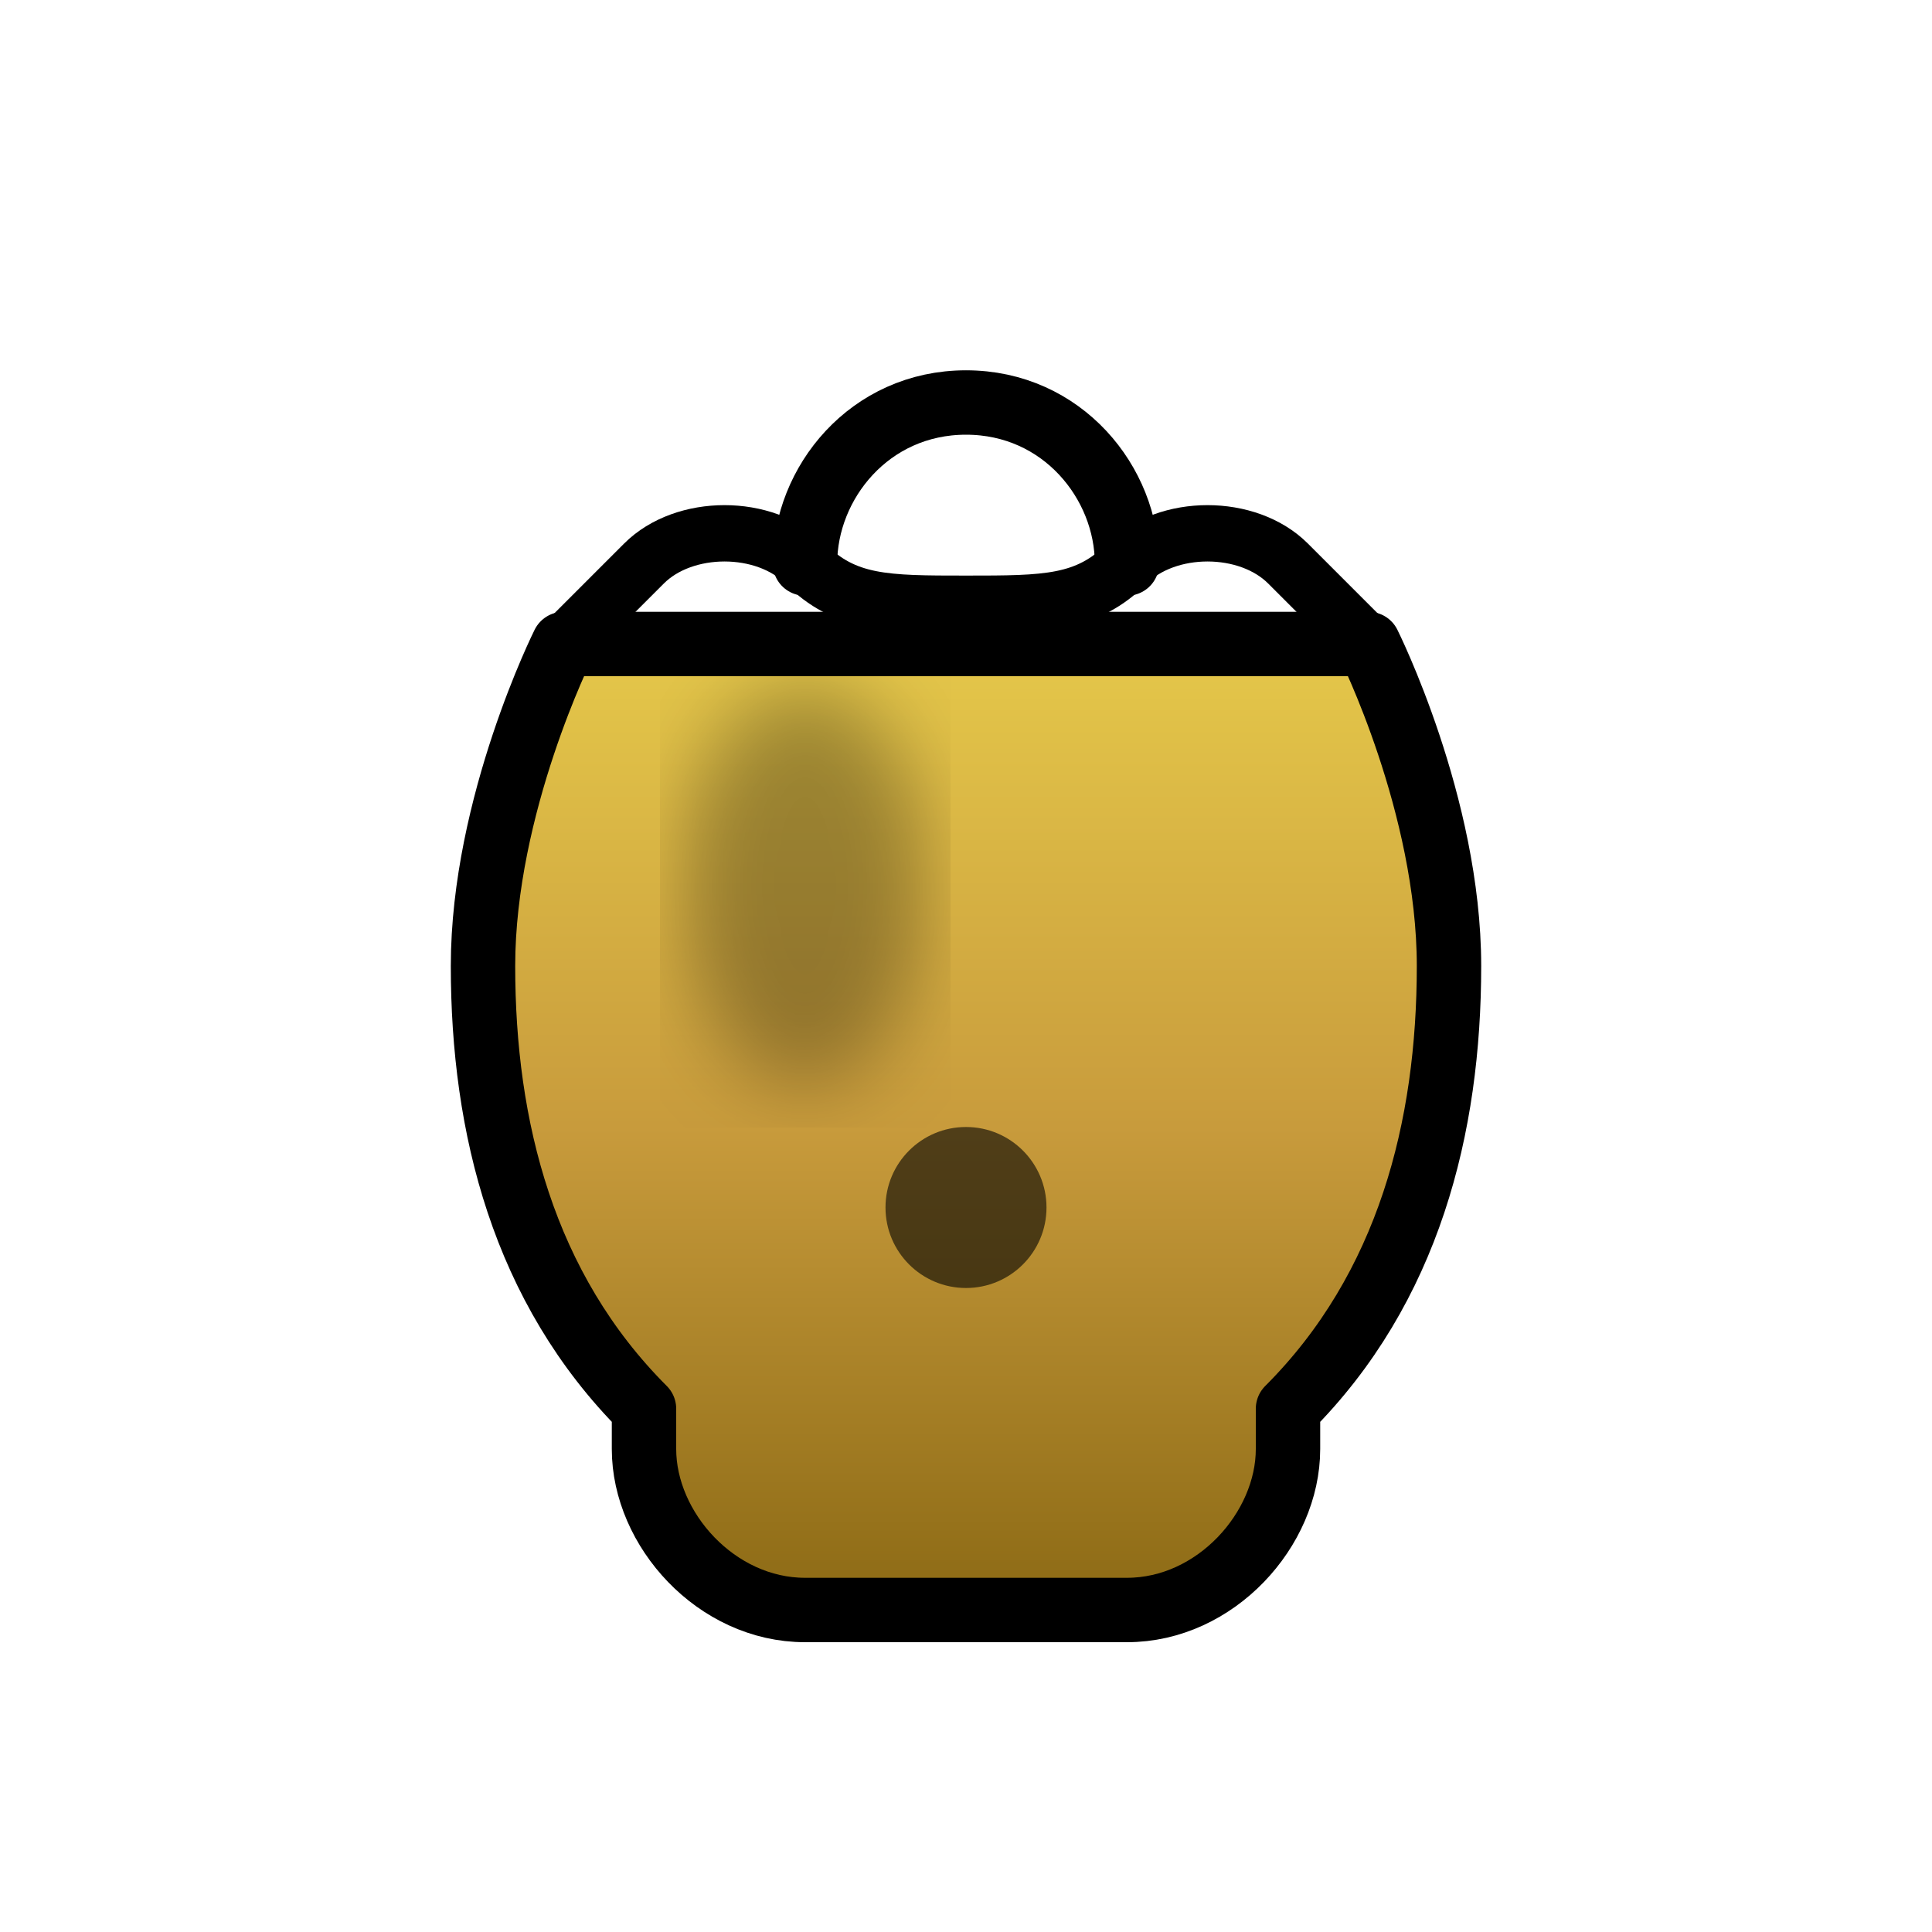
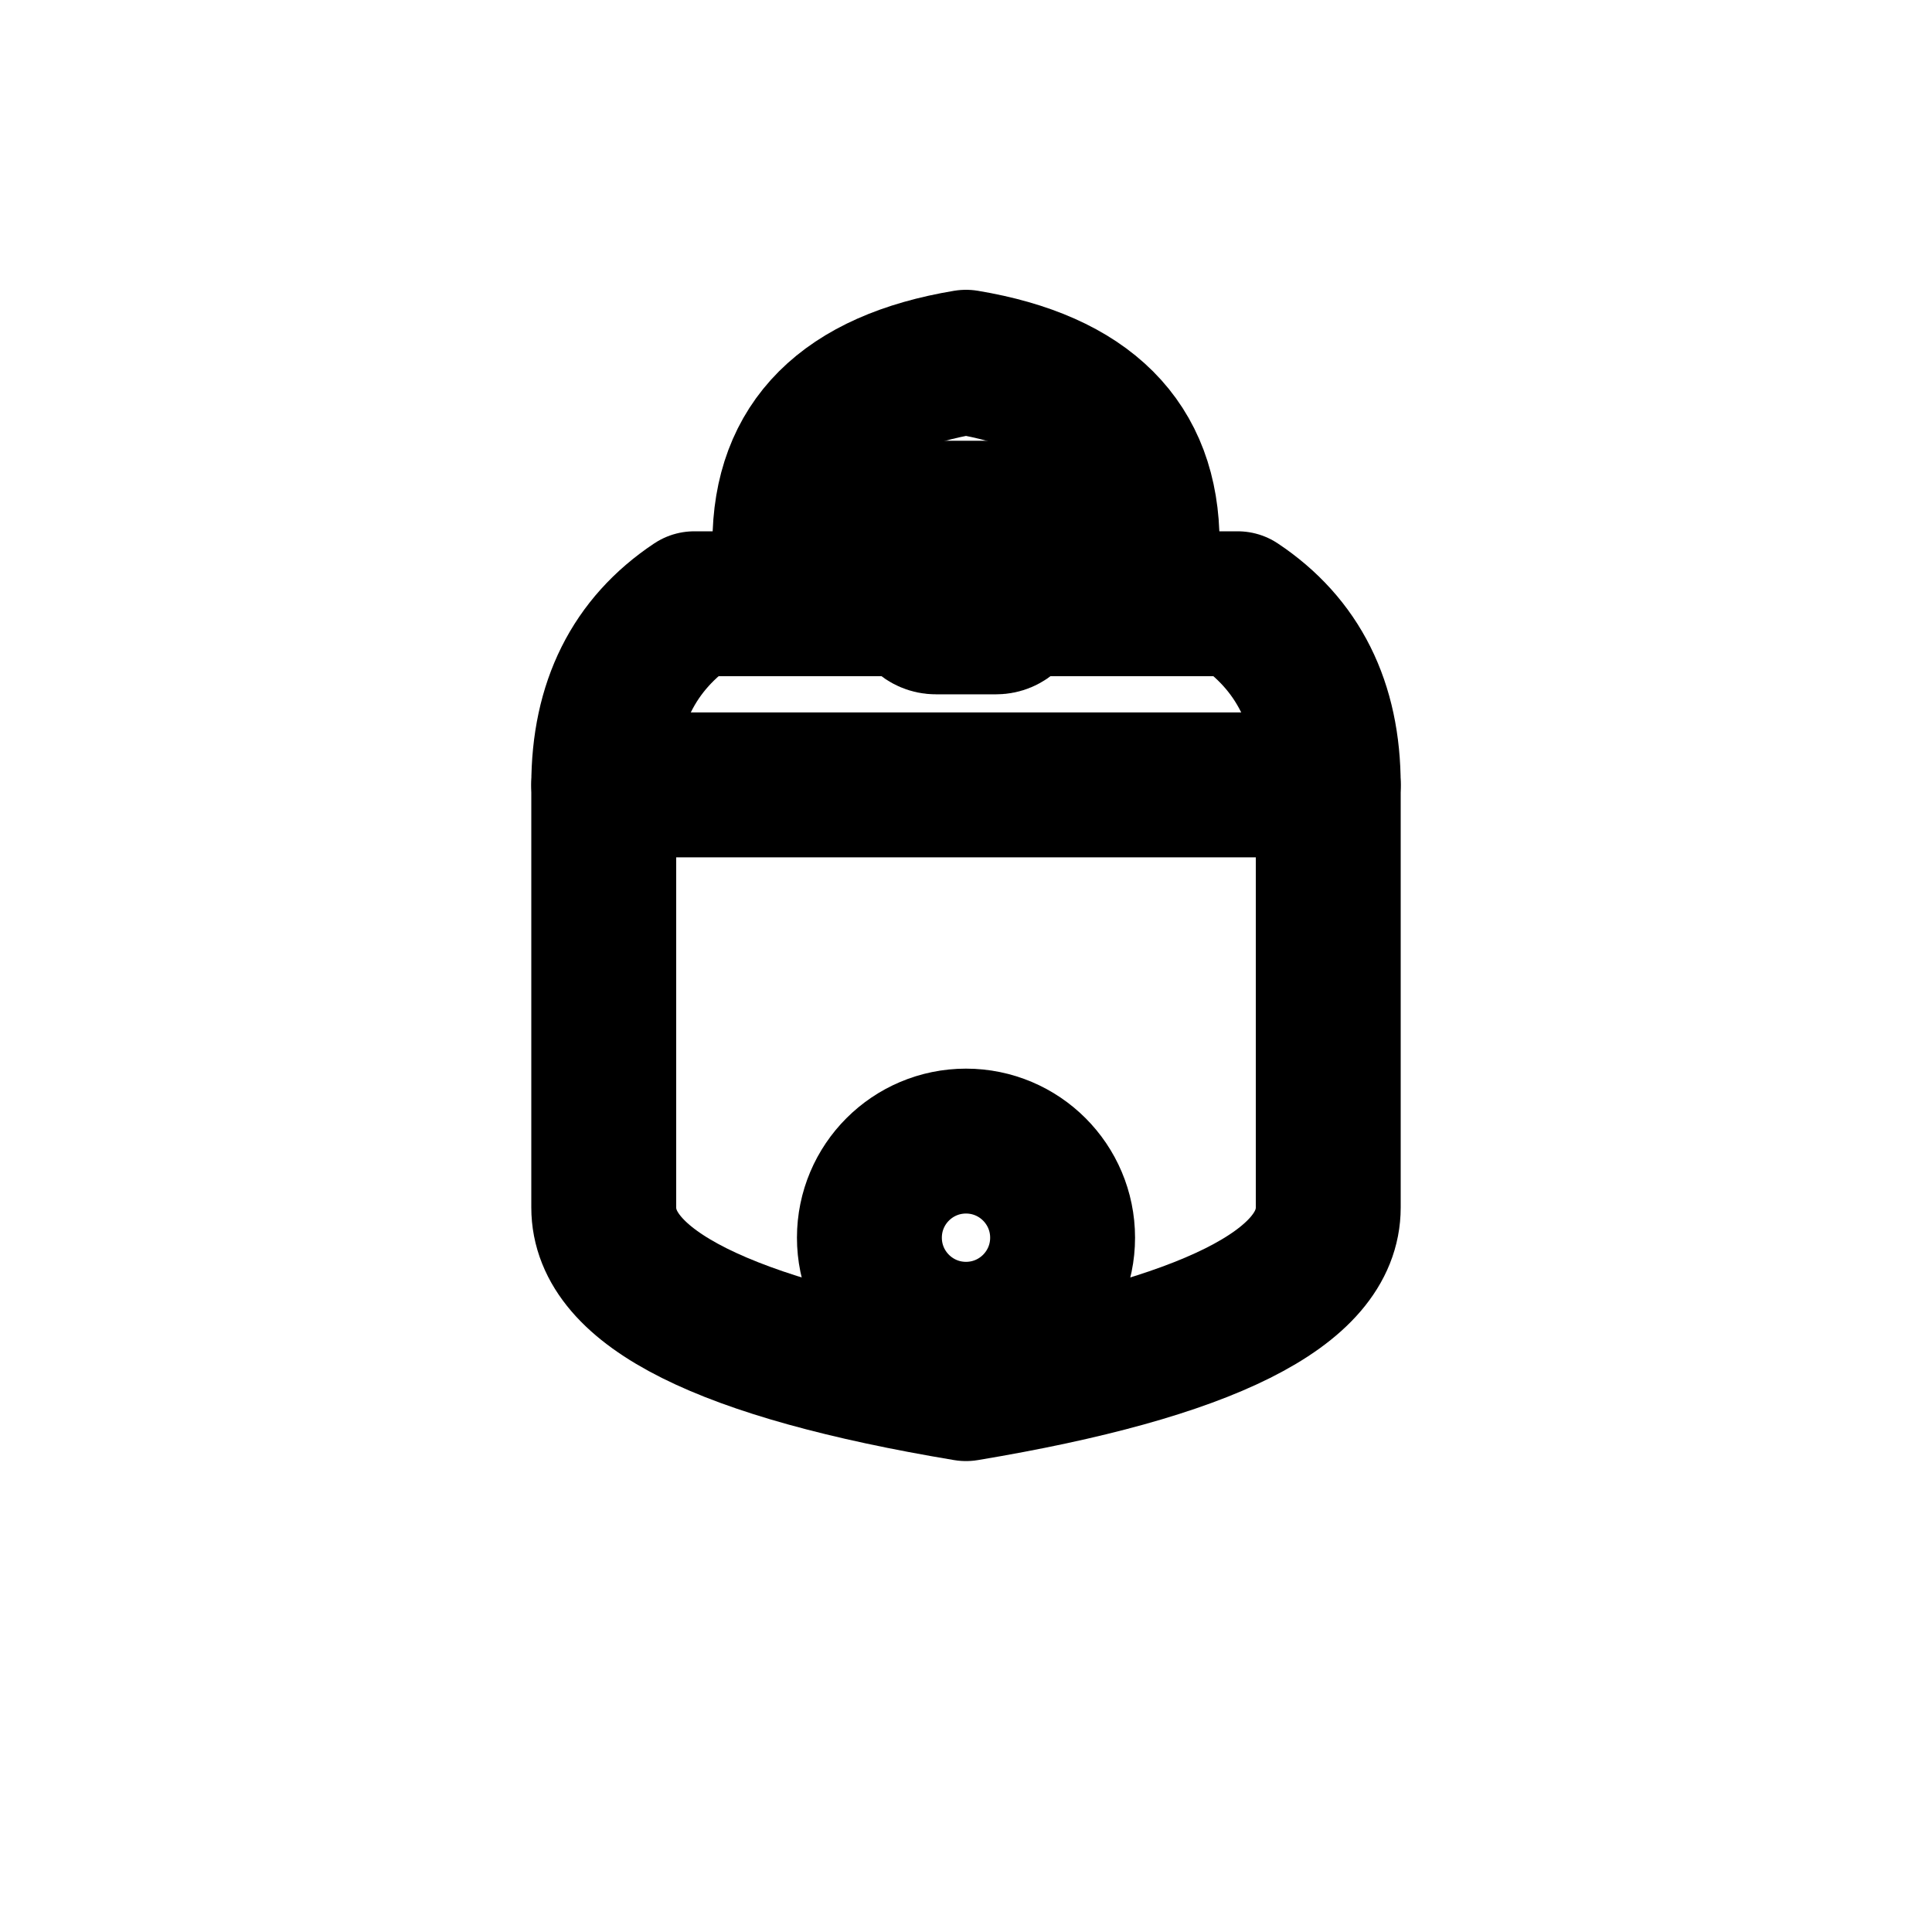
- <svg xmlns="http://www.w3.org/2000/svg" viewBox="0 0 24 24" fill="none">
-   <defs>
-     <linearGradient id="bellGold" x1="0%" y1="0%" x2="0%" y2="100%">
-       <stop offset="0%" style="stop-color:#E5C84A;stop-opacity:1" />
-       <stop offset="50%" style="stop-color:#C89B3C;stop-opacity:1" />
-       <stop offset="100%" style="stop-color:#8B6914;stop-opacity:1" />
-     </linearGradient>
-     <filter id="metalShine">
-       <feGaussianBlur in="SourceGraphic" stdDeviation="0.5" />
-     </filter>
-   </defs>
-   <path d="M7 8C7 8 6 10 6 12C6 14 6.5 16 8 17.5L8 18C8 19 8.9 20 10 20L14 20C15.1 20 16 19 16 18L16 17.5C17.5 16 18 14 18 12C18 10 17 8 17 8Z" fill="url(#bellGold)" stroke="currentColor" stroke-width="0.8" stroke-linejoin="round" />
-   <path d="M7 8C7 8 7.5 7.5 8 7C8.5 6.5 9.5 6.5 10 7C10.5 7.5 11 7.5 12 7.5C13 7.5 13.5 7.5 14 7C14.5 6.5 15.5 6.5 16 7C16.5 7.5 17 8 17 8" stroke="currentColor" stroke-width="0.7" fill="none" stroke-linecap="round" />
-   <ellipse cx="10" cy="11" rx="1.5" ry="2.5" fill="currentColor" opacity="0.3" filter="url(#metalShine)" />
-   <circle cx="12" cy="15" r="1" fill="currentColor" opacity="0.6" />
-   <path d="M10 7C10 6 10.8 5 12 5C13.2 5 14 6 14 7" stroke="currentColor" stroke-width="0.8" fill="none" stroke-linecap="round" />
+ <svg xmlns="http://www.w3.org/2000/svg" viewBox="0 0 32 32" fill="none">
+   <g stroke="currentColor" stroke-width="2.4" stroke-linecap="round" stroke-linejoin="round">
+     <path d="M 10 13 Q 10 11 11.5 10 L 20.5 10 Q 22 11 22 13 L 22 20 Q 22 22 16 23 Q 10 22 10 20 L 10 13 Z" />
+     <path d="M 10 13 L 22 13" stroke="currentColor" stroke-width="2.4" stroke-linecap="round" />
+     <circle cx="16" cy="20.5" r="1.6" fill="none" />
+     <rect x="15.2" y="8.5" width="1.6" height="1.8" rx="0.3" fill="none" stroke="currentColor" stroke-width="2.4" />
+     <path d="M 13 9 Q 13 6.5 16 6 Q 19 6.5 19 9" />
+   </g>
</svg>
